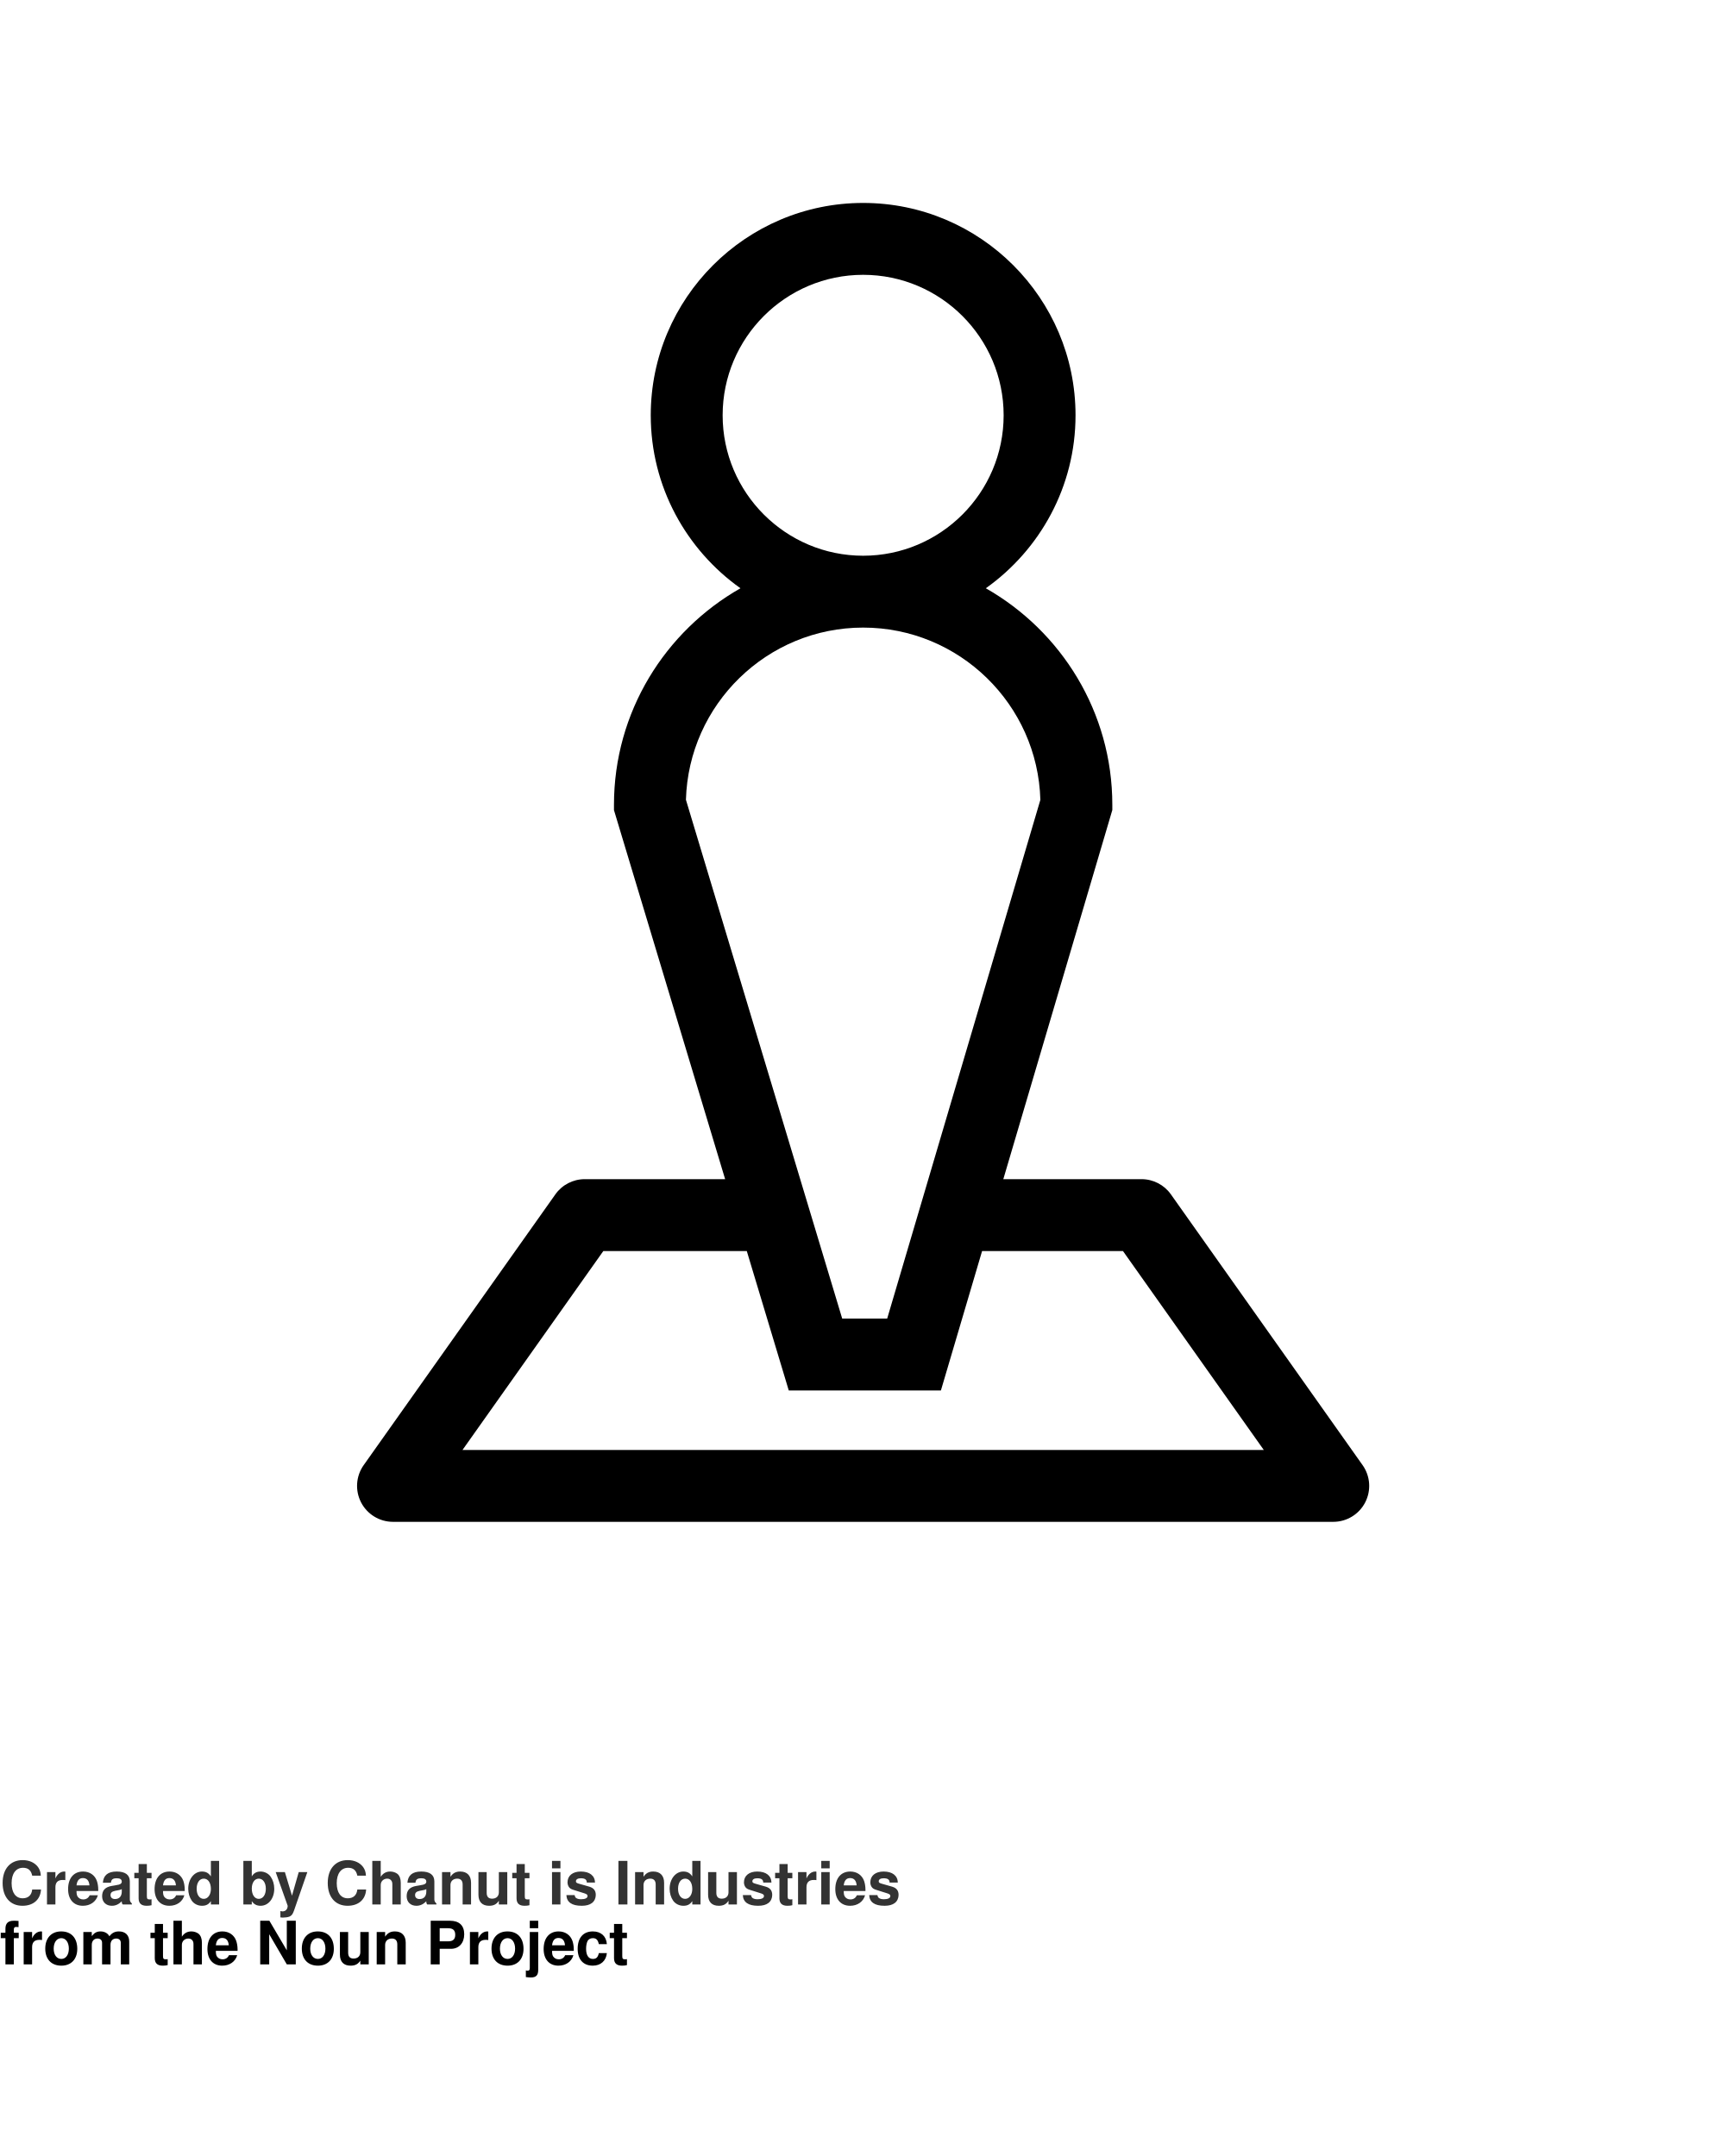
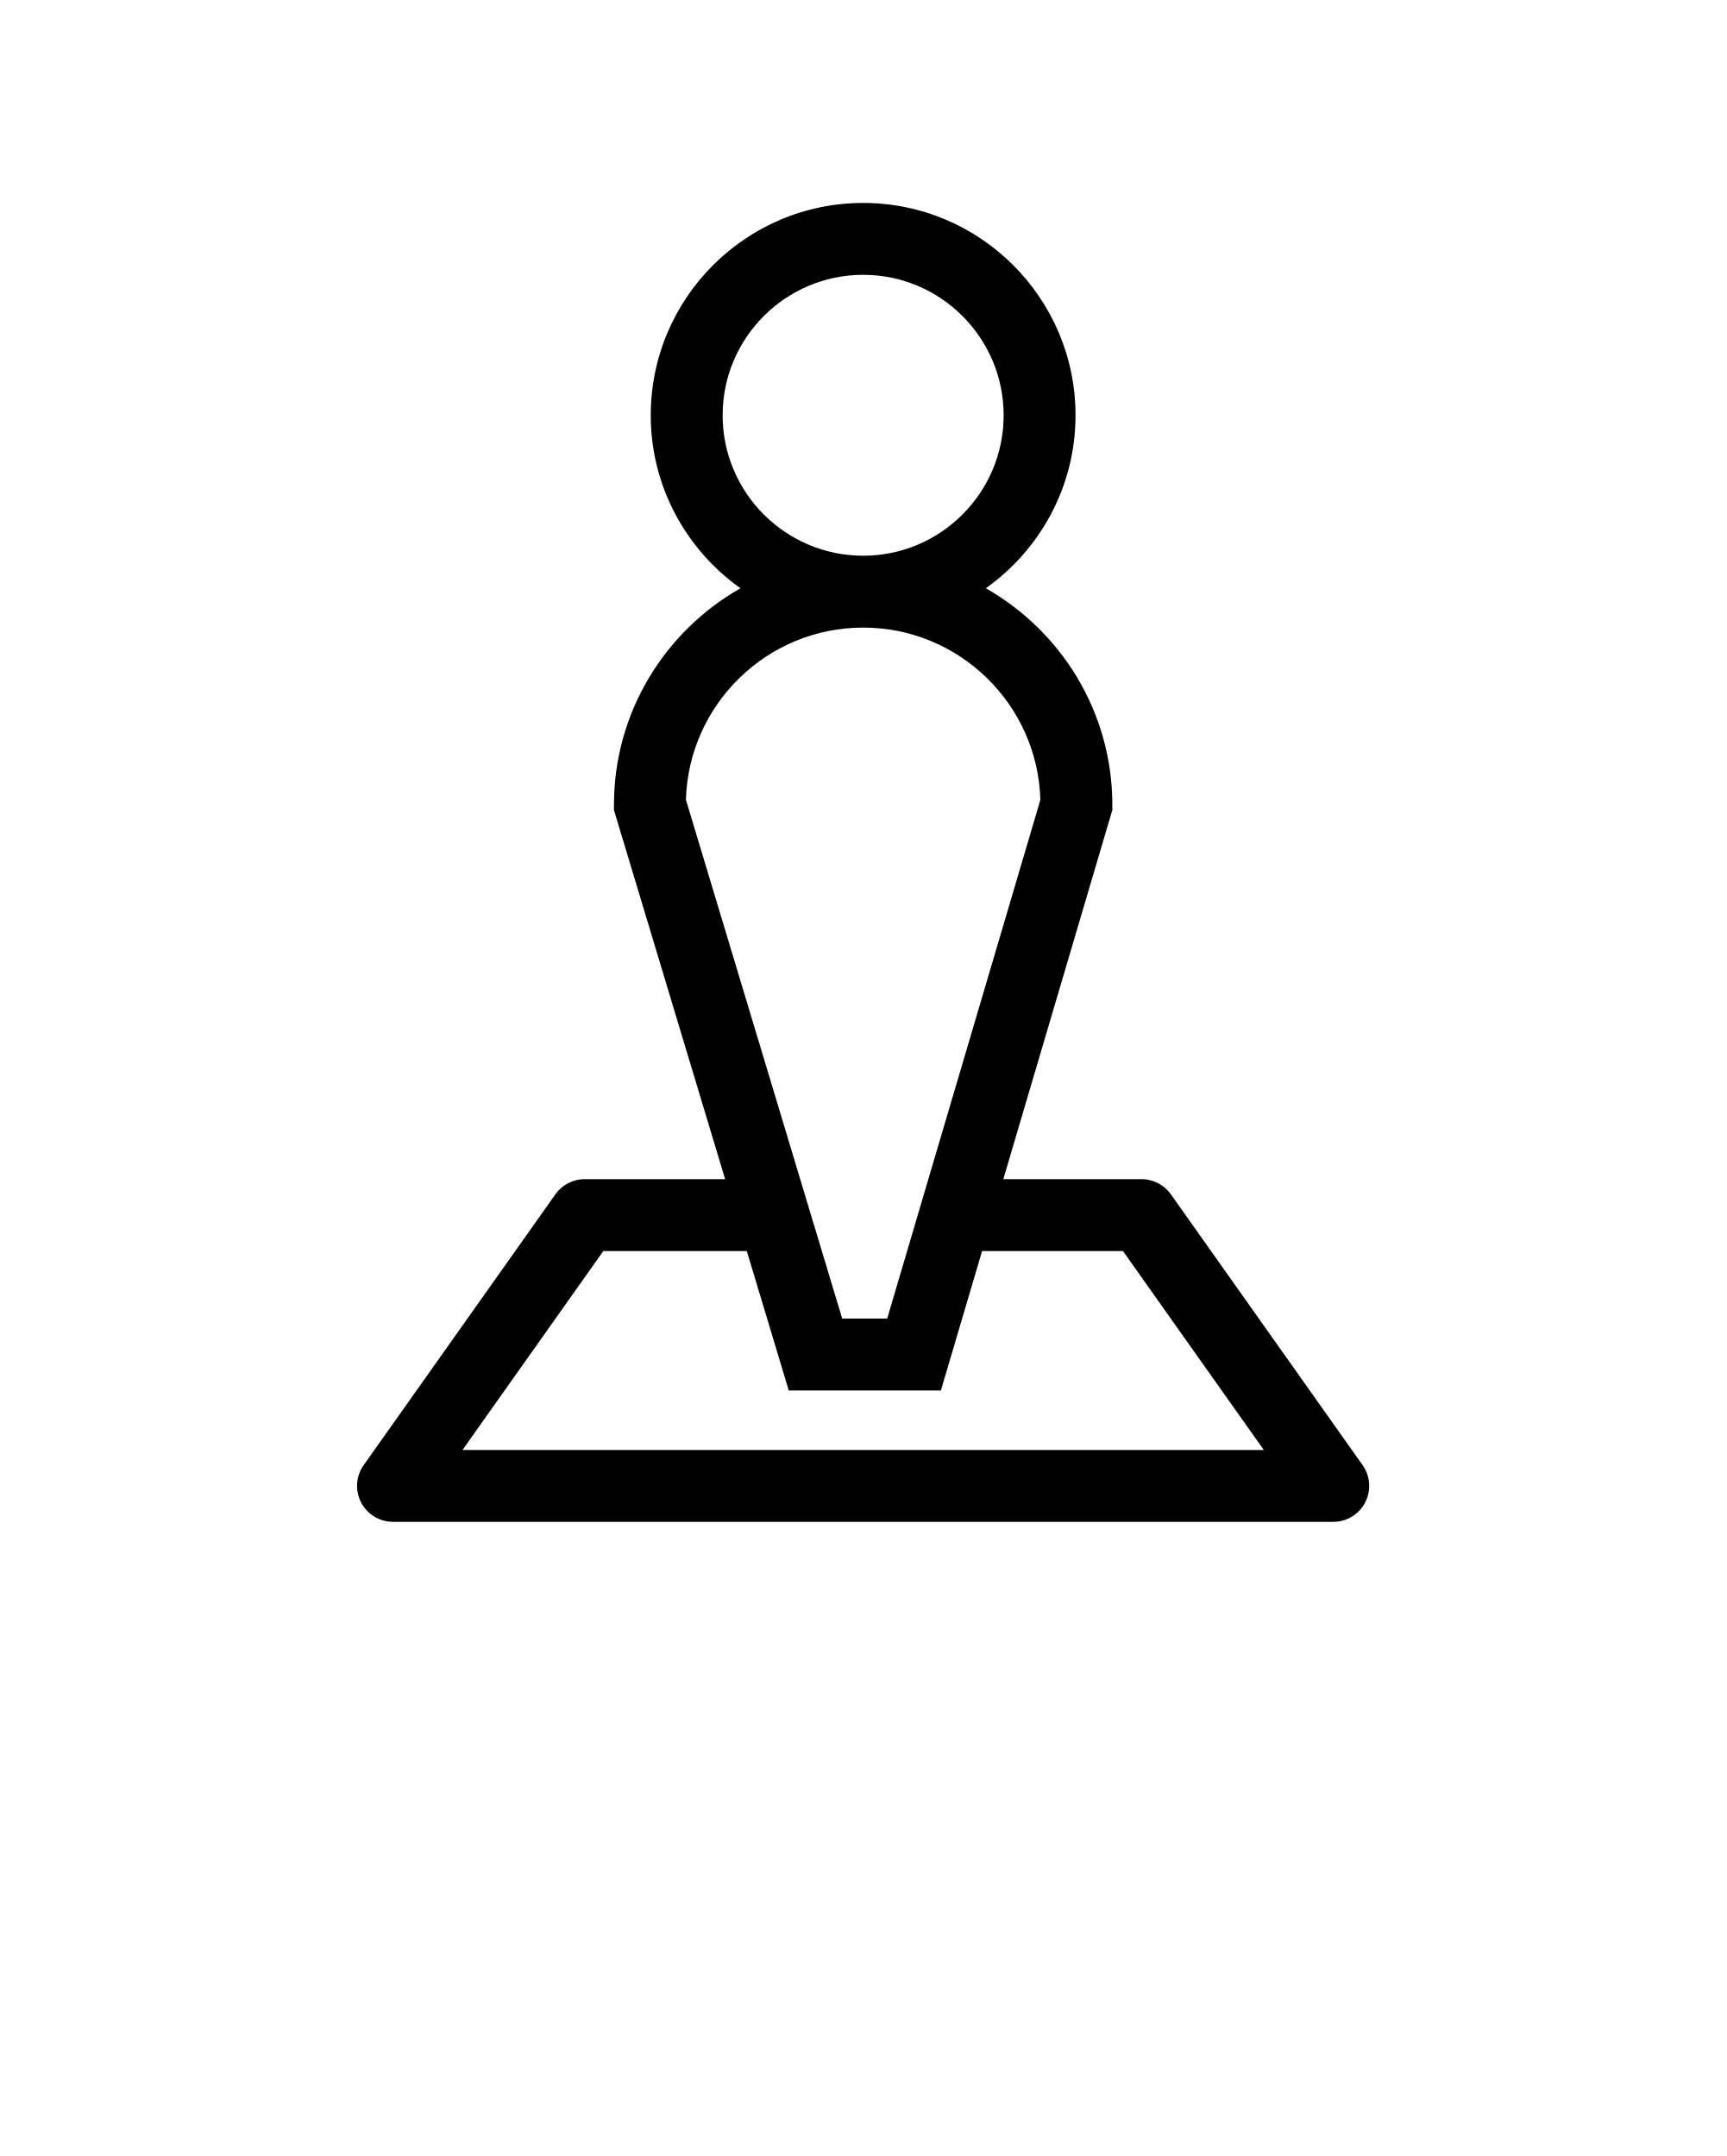
<svg xmlns="http://www.w3.org/2000/svg" version="1.1" x="0px" y="0px" viewBox="0 0 144.083 180" enable-background="new 0 0 144.083 144" xml:space="preserve">
  <path d="M113.73,122.322L97.728,99.713c-0.563-0.795-1.476-1.267-2.449-1.267H83.741l9.099-30.819v-0.434  c0-7.744-4.263-14.5-10.558-18.08c4.522-3.215,7.487-8.484,7.487-14.443c0-9.774-7.952-17.727-17.727-17.727  c-9.774,0-17.727,7.952-17.727,17.727c0,5.958,2.965,11.228,7.487,14.443c-6.294,3.58-10.557,10.336-10.557,18.08v0.442  l9.278,30.811H48.804c-0.974,0-1.887,0.472-2.449,1.267l-16.002,22.609c-0.647,0.916-0.73,2.116-0.215,3.112  c0.515,0.996,1.543,1.621,2.664,1.621h78.479c1.121,0,2.149-0.625,2.664-1.621C114.46,124.438,114.377,123.238,113.73,122.322z   M60.315,34.671c0-6.466,5.261-11.727,11.727-11.727c6.466,0,11.727,5.261,11.727,11.727c0,6.465-5.261,11.726-11.727,11.726  C65.576,46.396,60.315,41.136,60.315,34.671z M72.042,52.396c8.021,0,14.572,6.414,14.792,14.383l-12.785,43.306h-3.755  L57.251,66.771C57.476,58.807,64.024,52.396,72.042,52.396z M38.601,121.056l11.755-16.609H62.33l3.504,11.639h12.699l3.437-11.639  h11.758l11.755,16.609H38.601z" />
-   <text x="0" y="159" fill="#333" font-size="5px" font-weight="bold" font-family="'Helvetica Neue', Helvetica, Arial-Unicode, Arial, Sans-serif">Created by Chanut is Industries</text>
-   <text x="0" y="164" fill="#000000" font-size="5px" font-weight="bold" font-family="'Helvetica Neue', Helvetica, Arial-Unicode, Arial, Sans-serif">from the Noun Project</text>
</svg>
